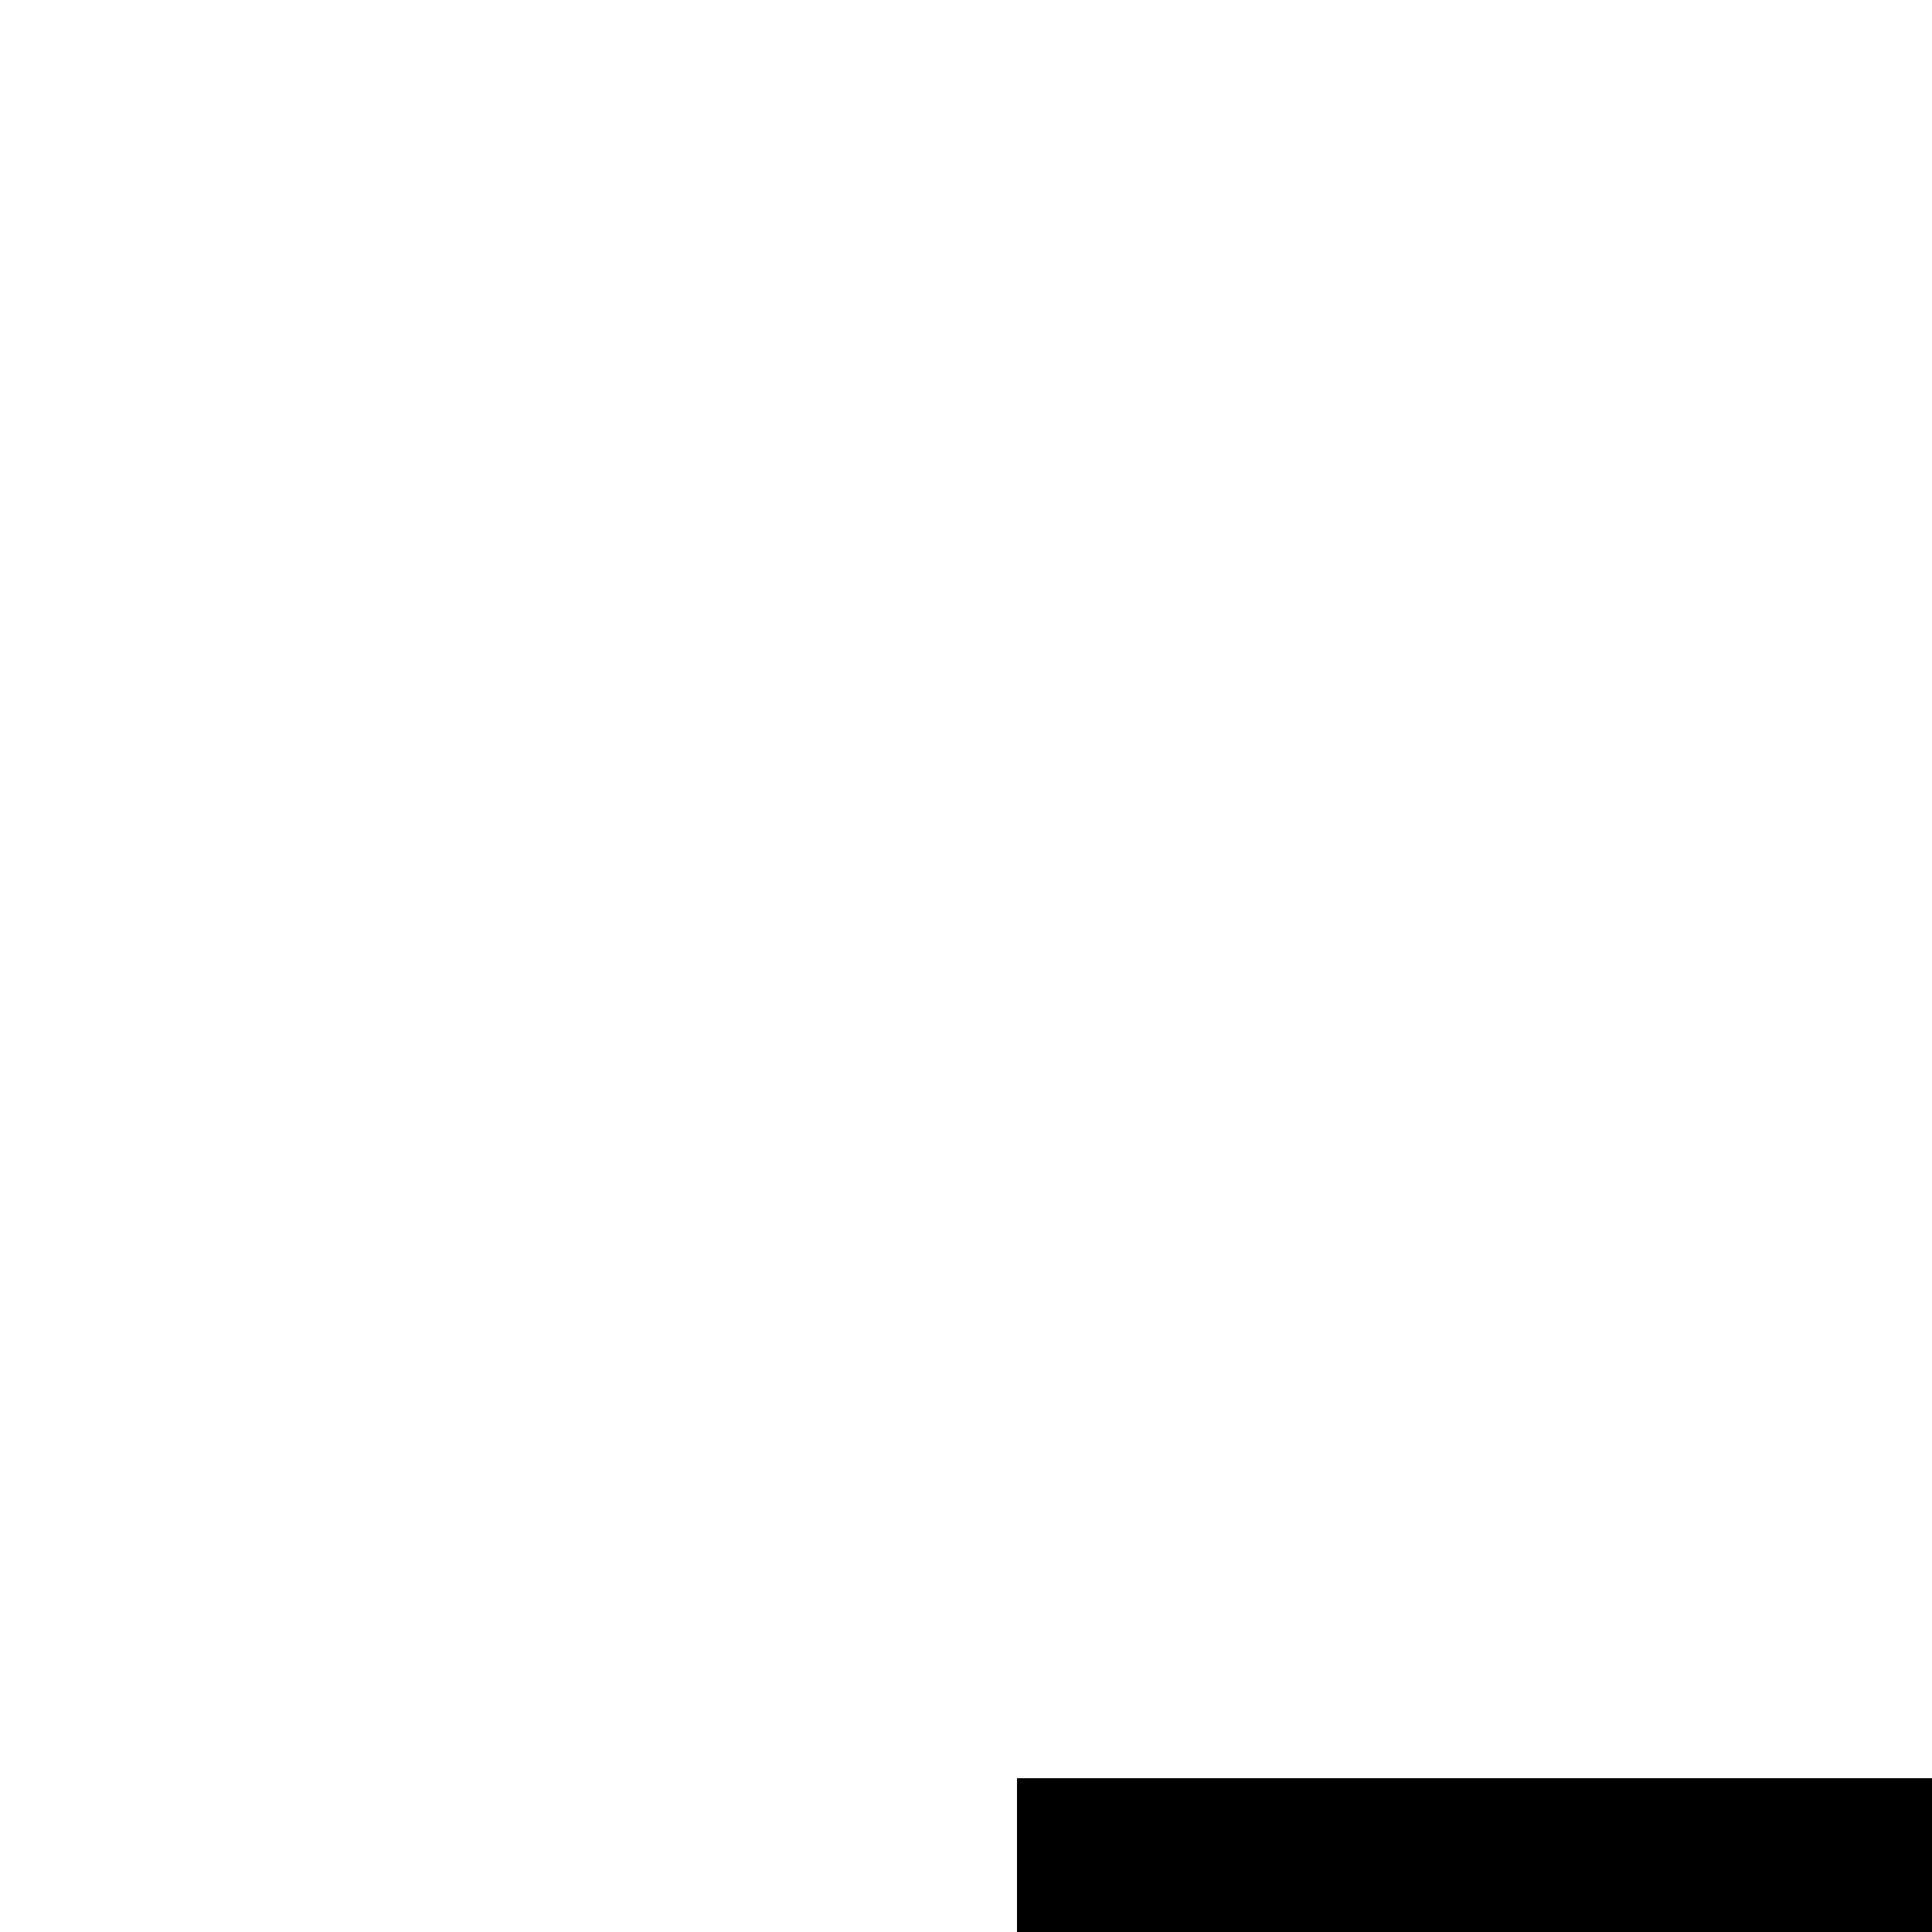
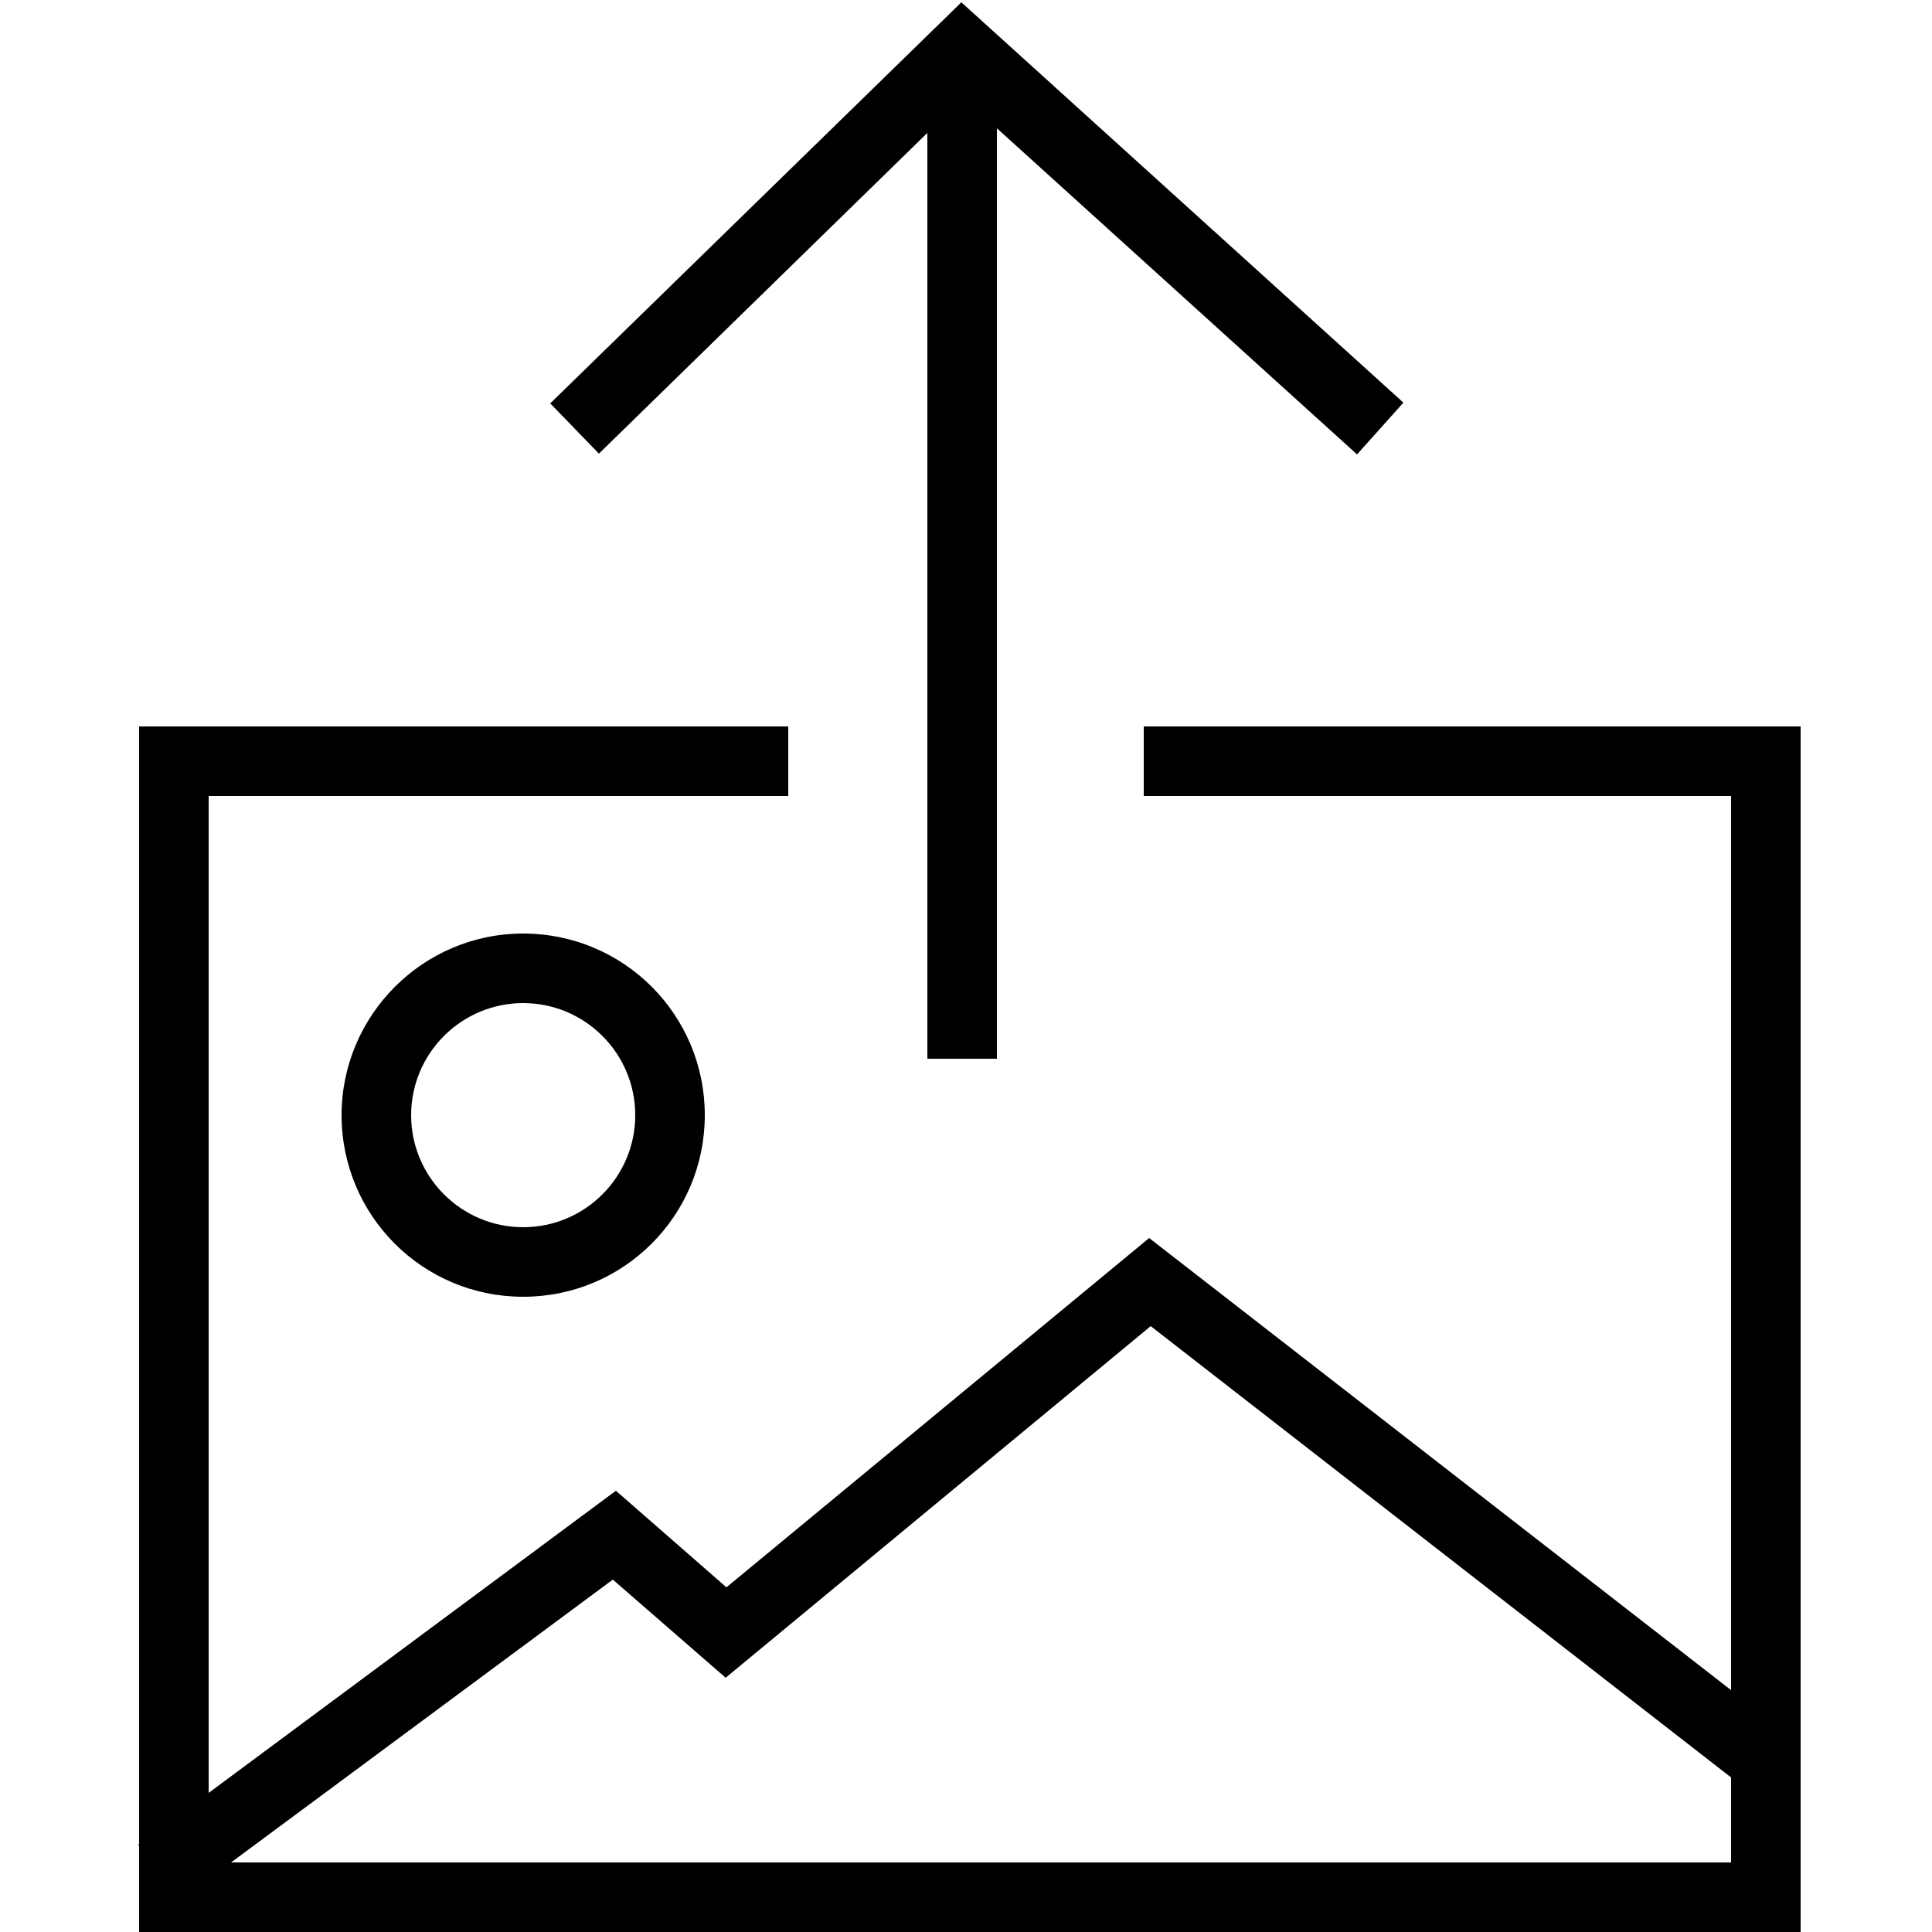
<svg xmlns="http://www.w3.org/2000/svg" version="1.1" viewBox="0 0 250 250" class="dibsvg-svg dibsvg-img-upload">
  <g>
-     <polygon points="381.3,42.1 381.3,335.4 403.3,335.4 403.3,40.6 517.4,143.9 532.1,127.5 392.1,0.7 261.8,127.8 277.3,143.7  " />
-     <path d="M449.9,230.1v22h186v283.2L451.6,392.2L317.7,502.8l-35-30.6l-129,95.7V252.1h183.6v-22H131.6v354l-0.2,0.2l0.2,0.5V612   h526.3V230.1H449.9z M635.9,590H160.7l120.9-89.6l35.7,31.1l134.6-111.4l183.8,143V590z" />
-     <path d="M195.8,353.2c0,31.8,25.7,57.5,57.5,57.5s57.5-25.7,57.5-57.5s-25.7-57.5-57.5-57.5S195.8,321.7,195.8,353.2z M288.8,353.2   c0,19.6-15.9,35.5-35.5,35.5s-35.5-15.9-35.5-35.5c0-19.6,15.9-35.5,35.5-35.5S288.8,333.7,288.8,353.2z" />
+     <polygon points="120,17.2 120,137 129,137 129,16.6 175.6,58.8 181.6,52.1 124.4,0.3 71.2,52.2 77.5,58.7  " />
+     <path d="M148,94v9h76v115.7l-75.3-58.5L94,205.4l-14.3-12.5L27,232V103h75v-9H18v144.6l-0.1,0.1l0.1,0.2V250h215V94H148z M224,241   H29.9l49.4-36.6l14.6,12.7l55-45.5l75.1,58.4V241z" />
+     <path d="M44.2,144.3c0,13,10.5,23.5,23.5,23.5s23.5-10.5,23.5-23.5s-10.5-23.5-23.5-23.5S44.2,131.4,44.2,144.3z M82.2,144.3   c0,8-6.5,14.5-14.5,14.5s-14.5-6.5-14.5-14.5s6.5-14.5,14.5-14.5S82.2,136.3,82.2,144.3z" />
  </g>
</svg>
